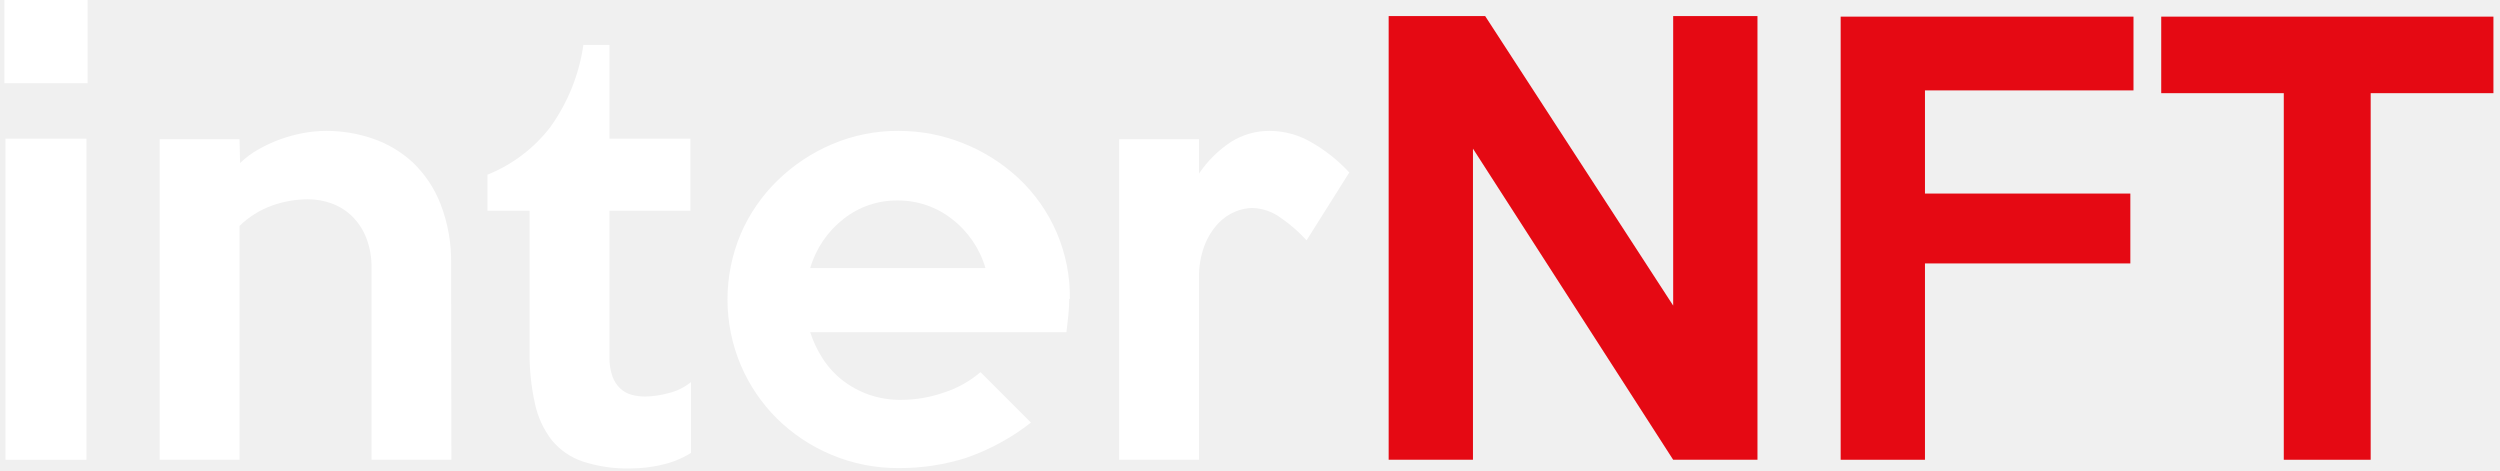
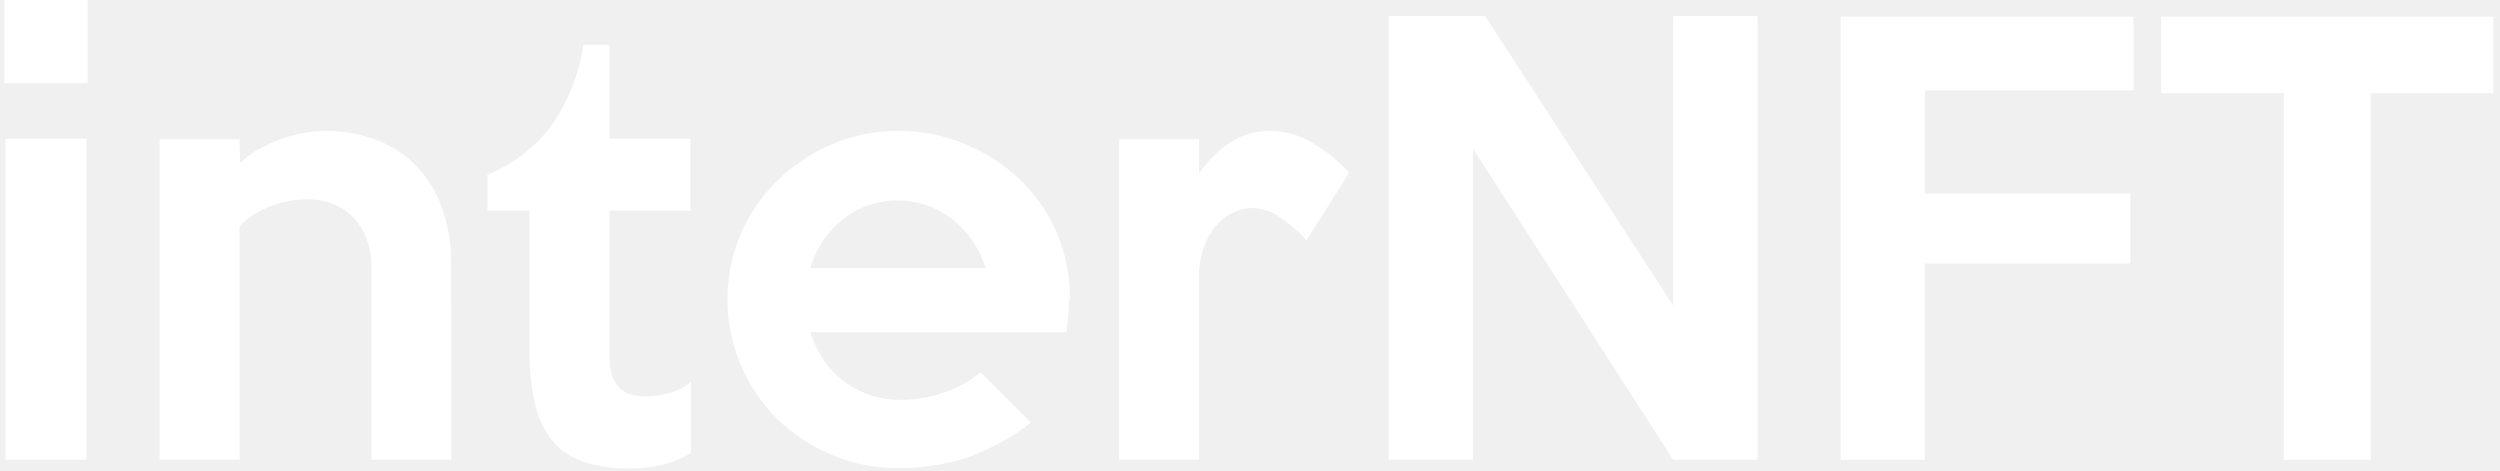
<svg xmlns="http://www.w3.org/2000/svg" width="319" height="60" viewBox="0 0 319 60" fill="none">
-   <path d="M11.174 10.615H0.559V0H11.174V10.615ZM11.033 58.666H0.7V17.692H11.033V58.666Z" fill="white" />
-   <path d="M57.597 58.666H47.407V34.204C47.433 32.887 47.205 31.578 46.734 30.347C46.33 29.31 45.711 28.369 44.918 27.587C44.178 26.868 43.293 26.313 42.323 25.96C41.356 25.607 40.334 25.427 39.304 25.429C37.727 25.431 36.163 25.706 34.68 26.243C33.14 26.802 31.737 27.682 30.564 28.826V58.666H20.374V17.762H30.564L30.635 20.805C31.313 20.143 32.074 19.573 32.899 19.107C33.791 18.59 34.727 18.152 35.695 17.798C36.661 17.444 37.655 17.172 38.667 16.984C39.635 16.8 40.618 16.705 41.604 16.701C43.638 16.694 45.66 17.029 47.584 17.692C49.475 18.341 51.211 19.377 52.679 20.735C54.232 22.224 55.44 24.036 56.217 26.042C57.166 28.501 57.623 31.122 57.562 33.756L57.597 58.666Z" fill="white" />
-   <path d="M88.168 57.793C87.056 58.485 85.837 58.987 84.559 59.279C83.216 59.606 81.838 59.773 80.455 59.774C78.391 59.826 76.333 59.527 74.369 58.89C72.819 58.37 71.446 57.426 70.406 56.165C69.339 54.776 68.601 53.163 68.248 51.447C67.77 49.271 67.544 47.047 67.575 44.819V26.891H62.197V22.291C65.372 21.02 68.146 18.918 70.229 16.205C72.452 13.102 73.896 9.51 74.44 5.732H77.766V17.692H88.098V26.891H77.766V45.503C77.739 46.369 77.87 47.232 78.155 48.051C78.369 48.643 78.721 49.177 79.181 49.607C79.597 49.977 80.094 50.244 80.632 50.386C81.198 50.53 81.781 50.602 82.366 50.598C83.346 50.573 84.32 50.431 85.267 50.174C86.328 49.925 87.32 49.442 88.168 48.758V57.793Z" fill="white" />
-   <path d="M136.432 38.143C136.432 38.804 136.396 39.488 136.325 40.196C136.255 40.903 136.172 41.635 136.078 42.389H103.383C103.764 43.575 104.299 44.705 104.976 45.751C105.653 46.805 106.502 47.738 107.488 48.511C108.501 49.302 109.637 49.923 110.849 50.351C112.18 50.812 113.581 51.04 114.989 51.023C116.87 51.016 118.736 50.693 120.509 50.068C122.197 49.517 123.76 48.639 125.109 47.485L131.549 53.924C129.063 55.867 126.273 57.385 123.292 58.418C120.512 59.301 117.611 59.743 114.694 59.727C111.743 59.75 108.817 59.172 106.096 58.029C103.513 56.951 101.159 55.39 99.161 53.429C97.189 51.474 95.615 49.155 94.526 46.6C93.405 43.946 92.827 41.095 92.827 38.214C92.827 35.333 93.405 32.482 94.526 29.828C95.634 27.264 97.237 24.943 99.243 22.999C101.25 21.049 103.601 19.489 106.179 18.399C108.863 17.258 111.754 16.68 114.671 16.701C117.5 16.696 120.303 17.237 122.927 18.293C125.516 19.321 127.891 20.821 129.933 22.716C132.046 24.686 133.724 27.076 134.857 29.733C135.991 32.39 136.555 35.255 136.514 38.143H136.432ZM125.746 34.204C125.017 31.716 123.518 29.523 121.464 27.941C119.476 26.387 117.018 25.555 114.494 25.582C112.003 25.56 109.58 26.393 107.629 27.941C105.593 29.532 104.108 31.723 103.383 34.204H125.746Z" fill="white" />
-   <path d="M172.169 22.009L166.72 30.666C165.737 29.587 164.632 28.625 163.429 27.8C162.373 27.014 161.1 26.573 159.785 26.538C159.043 26.554 158.31 26.71 157.626 26.998C156.794 27.341 156.046 27.86 155.432 28.519C154.682 29.332 154.094 30.281 153.699 31.314C153.19 32.683 152.95 34.136 152.991 35.596V58.666H142.801V17.763H152.991V22.15C154.069 20.551 155.451 19.18 157.06 18.116C158.551 17.172 160.284 16.68 162.049 16.701C163.903 16.716 165.721 17.216 167.321 18.152C169.124 19.183 170.759 20.484 172.169 22.009Z" fill="white" />
-   <path d="M224.253 58.666H213.497L187.95 18.966V58.666H177.193V2.052H189.507L213.497 38.993V2.052H224.253V58.666Z" fill="#E50913" />
-   <path d="M272.233 11.535H245.625V24.698H271.832V33.614H245.625V58.666H234.868V2.123H272.233V11.535Z" fill="#E50913" />
-   <path d="M318.161 11.889H302.498V58.666H291.411V11.889H275.772V2.123H318.161V11.889Z" fill="#E50913" />
+   <path d="M11.174 10.615H0.559V0H11.174V10.615ZM11.032 58.666H0.7V17.692H11.032V58.666Z" fill="white" />
+   <path d="M57.597 58.666H47.407V34.204C47.433 32.887 47.204 31.578 46.734 30.347C46.329 29.31 45.711 28.369 44.918 27.587C44.178 26.868 43.293 26.313 42.323 25.96C41.356 25.607 40.334 25.427 39.304 25.429C37.727 25.431 36.163 25.706 34.68 26.243C33.14 26.802 31.737 27.682 30.564 28.826V58.666H20.373V17.762H30.564L30.635 20.805C31.313 20.143 32.074 19.573 32.899 19.107C33.791 18.59 34.727 18.152 35.695 17.798C36.661 17.444 37.655 17.172 38.667 16.984C39.635 16.8 40.618 16.705 41.604 16.701C43.638 16.694 45.66 17.029 47.583 17.692C49.475 18.341 51.21 19.377 52.679 20.735C54.232 22.224 55.44 24.036 56.217 26.042C57.166 28.501 57.623 31.122 57.562 33.756L57.597 58.666Z" fill="white" />
+   <path d="M88.168 57.793C87.056 58.485 85.836 58.987 84.559 59.279C83.216 59.606 81.838 59.773 80.455 59.774C78.391 59.826 76.333 59.527 74.369 58.89C72.819 58.37 71.446 57.426 70.406 56.165C69.339 54.776 68.601 53.163 68.247 51.447C67.77 49.271 67.544 47.047 67.575 44.819V26.891H62.197V22.291C65.372 21.02 68.146 18.918 70.229 16.205C72.452 13.102 73.896 9.51 74.439 5.732H77.766V17.692H88.097V26.891H77.766V45.503C77.738 46.369 77.87 47.232 78.155 48.051C78.369 48.643 78.721 49.177 79.181 49.607C79.597 49.977 80.094 50.244 80.632 50.386C81.198 50.53 81.781 50.602 82.365 50.598C83.346 50.573 84.32 50.431 85.267 50.174C86.328 49.925 87.32 49.442 88.168 48.758V57.793Z" fill="white" />
+   <path d="M136.431 38.143C136.431 38.804 136.396 39.488 136.325 40.196C136.255 40.903 136.172 41.635 136.078 42.389H103.383C103.764 43.575 104.299 44.705 104.976 45.751C105.653 46.805 106.502 47.738 107.488 48.511C108.501 49.302 109.637 49.923 110.849 50.351C112.18 50.812 113.581 51.04 114.989 51.023C116.87 51.016 118.735 50.693 120.509 50.068C122.197 49.517 123.76 48.639 125.109 47.485L131.549 53.924C129.063 55.867 126.273 57.385 123.292 58.418C120.512 59.301 117.611 59.743 114.694 59.727C111.743 59.75 108.817 59.172 106.096 58.029C103.513 56.951 101.159 55.39 99.161 53.429C97.189 51.474 95.615 49.155 94.526 46.6C93.404 43.946 92.827 41.095 92.827 38.214C92.827 35.333 93.404 32.482 94.526 29.828C95.634 27.264 97.237 24.943 99.243 22.999C101.249 21.049 103.601 19.489 106.179 18.399C108.863 17.258 111.754 16.68 114.671 16.701C117.499 16.696 120.303 17.237 122.927 18.293C125.516 19.321 127.891 20.821 129.933 22.716C132.046 24.686 133.723 27.076 134.857 29.733C135.99 32.39 136.555 35.255 136.514 38.143H136.431ZM125.746 34.204C125.017 31.716 123.518 29.523 121.464 27.941C119.476 26.387 117.018 25.555 114.494 25.582C112.003 25.56 109.58 26.393 107.629 27.941C105.593 29.532 104.108 31.723 103.383 34.204H125.746Z" fill="white" />
+   <path d="M172.169 22.009L166.72 30.666C165.736 29.587 164.632 28.625 163.429 27.8C162.373 27.014 161.1 26.573 159.784 26.538C159.042 26.554 158.31 26.71 157.626 26.998C156.794 27.341 156.046 27.86 155.432 28.519C154.682 29.332 154.093 30.281 153.698 31.314C153.19 32.683 152.95 34.136 152.991 35.596V58.666H142.8V17.763H152.991V22.15C154.068 20.551 155.451 19.18 157.06 18.116C158.551 17.172 160.284 16.68 162.049 16.701C163.903 16.716 165.721 17.216 167.321 18.152C169.124 19.183 170.759 20.484 172.169 22.009Z" fill="white" />
+   <path d="M224.253 58.666H213.497L187.95 18.966V58.666H177.193V2.052H189.507L213.497 38.993V2.052H224.253V58.666Z" fill="white" />
+   <path d="M272.233 11.535H245.625V24.698H271.832V33.614H245.625V58.666H234.868V2.123H272.233V11.535Z" fill="white" />
+   <path d="M318.161 11.889H302.498V58.666H291.411V11.889H275.771V2.123H318.161V11.889Z" fill="white" />
</svg>
